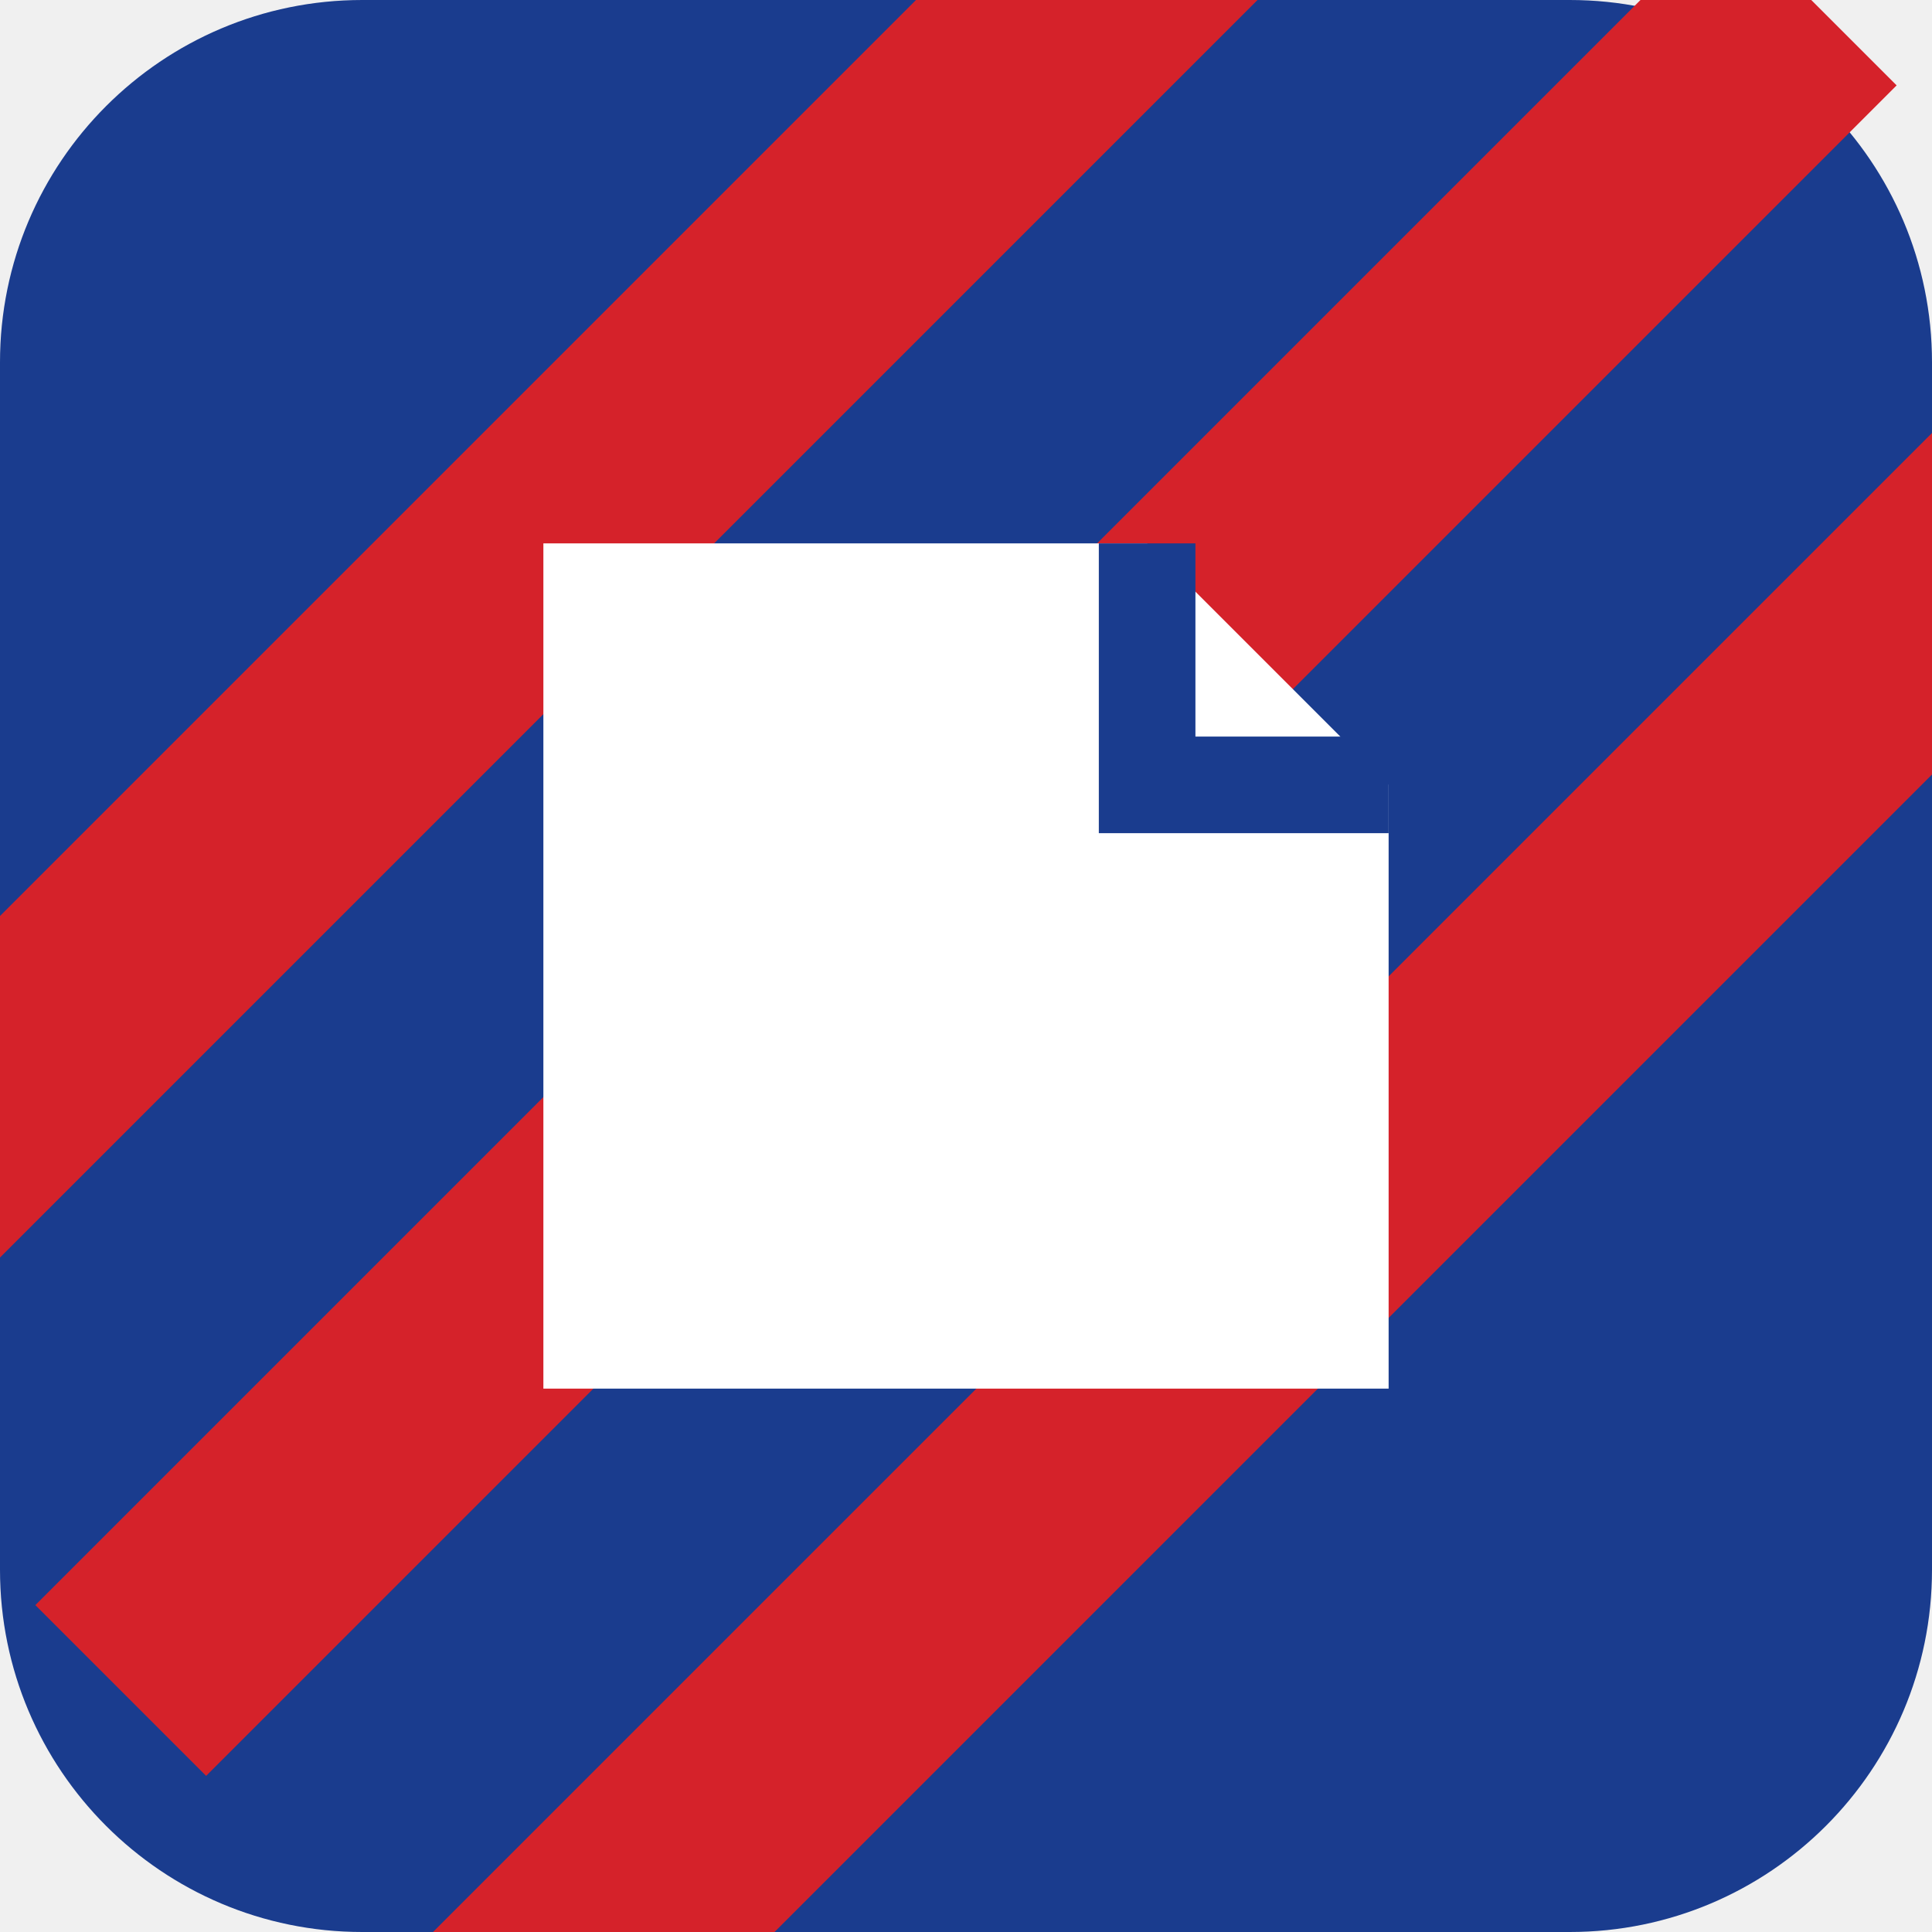
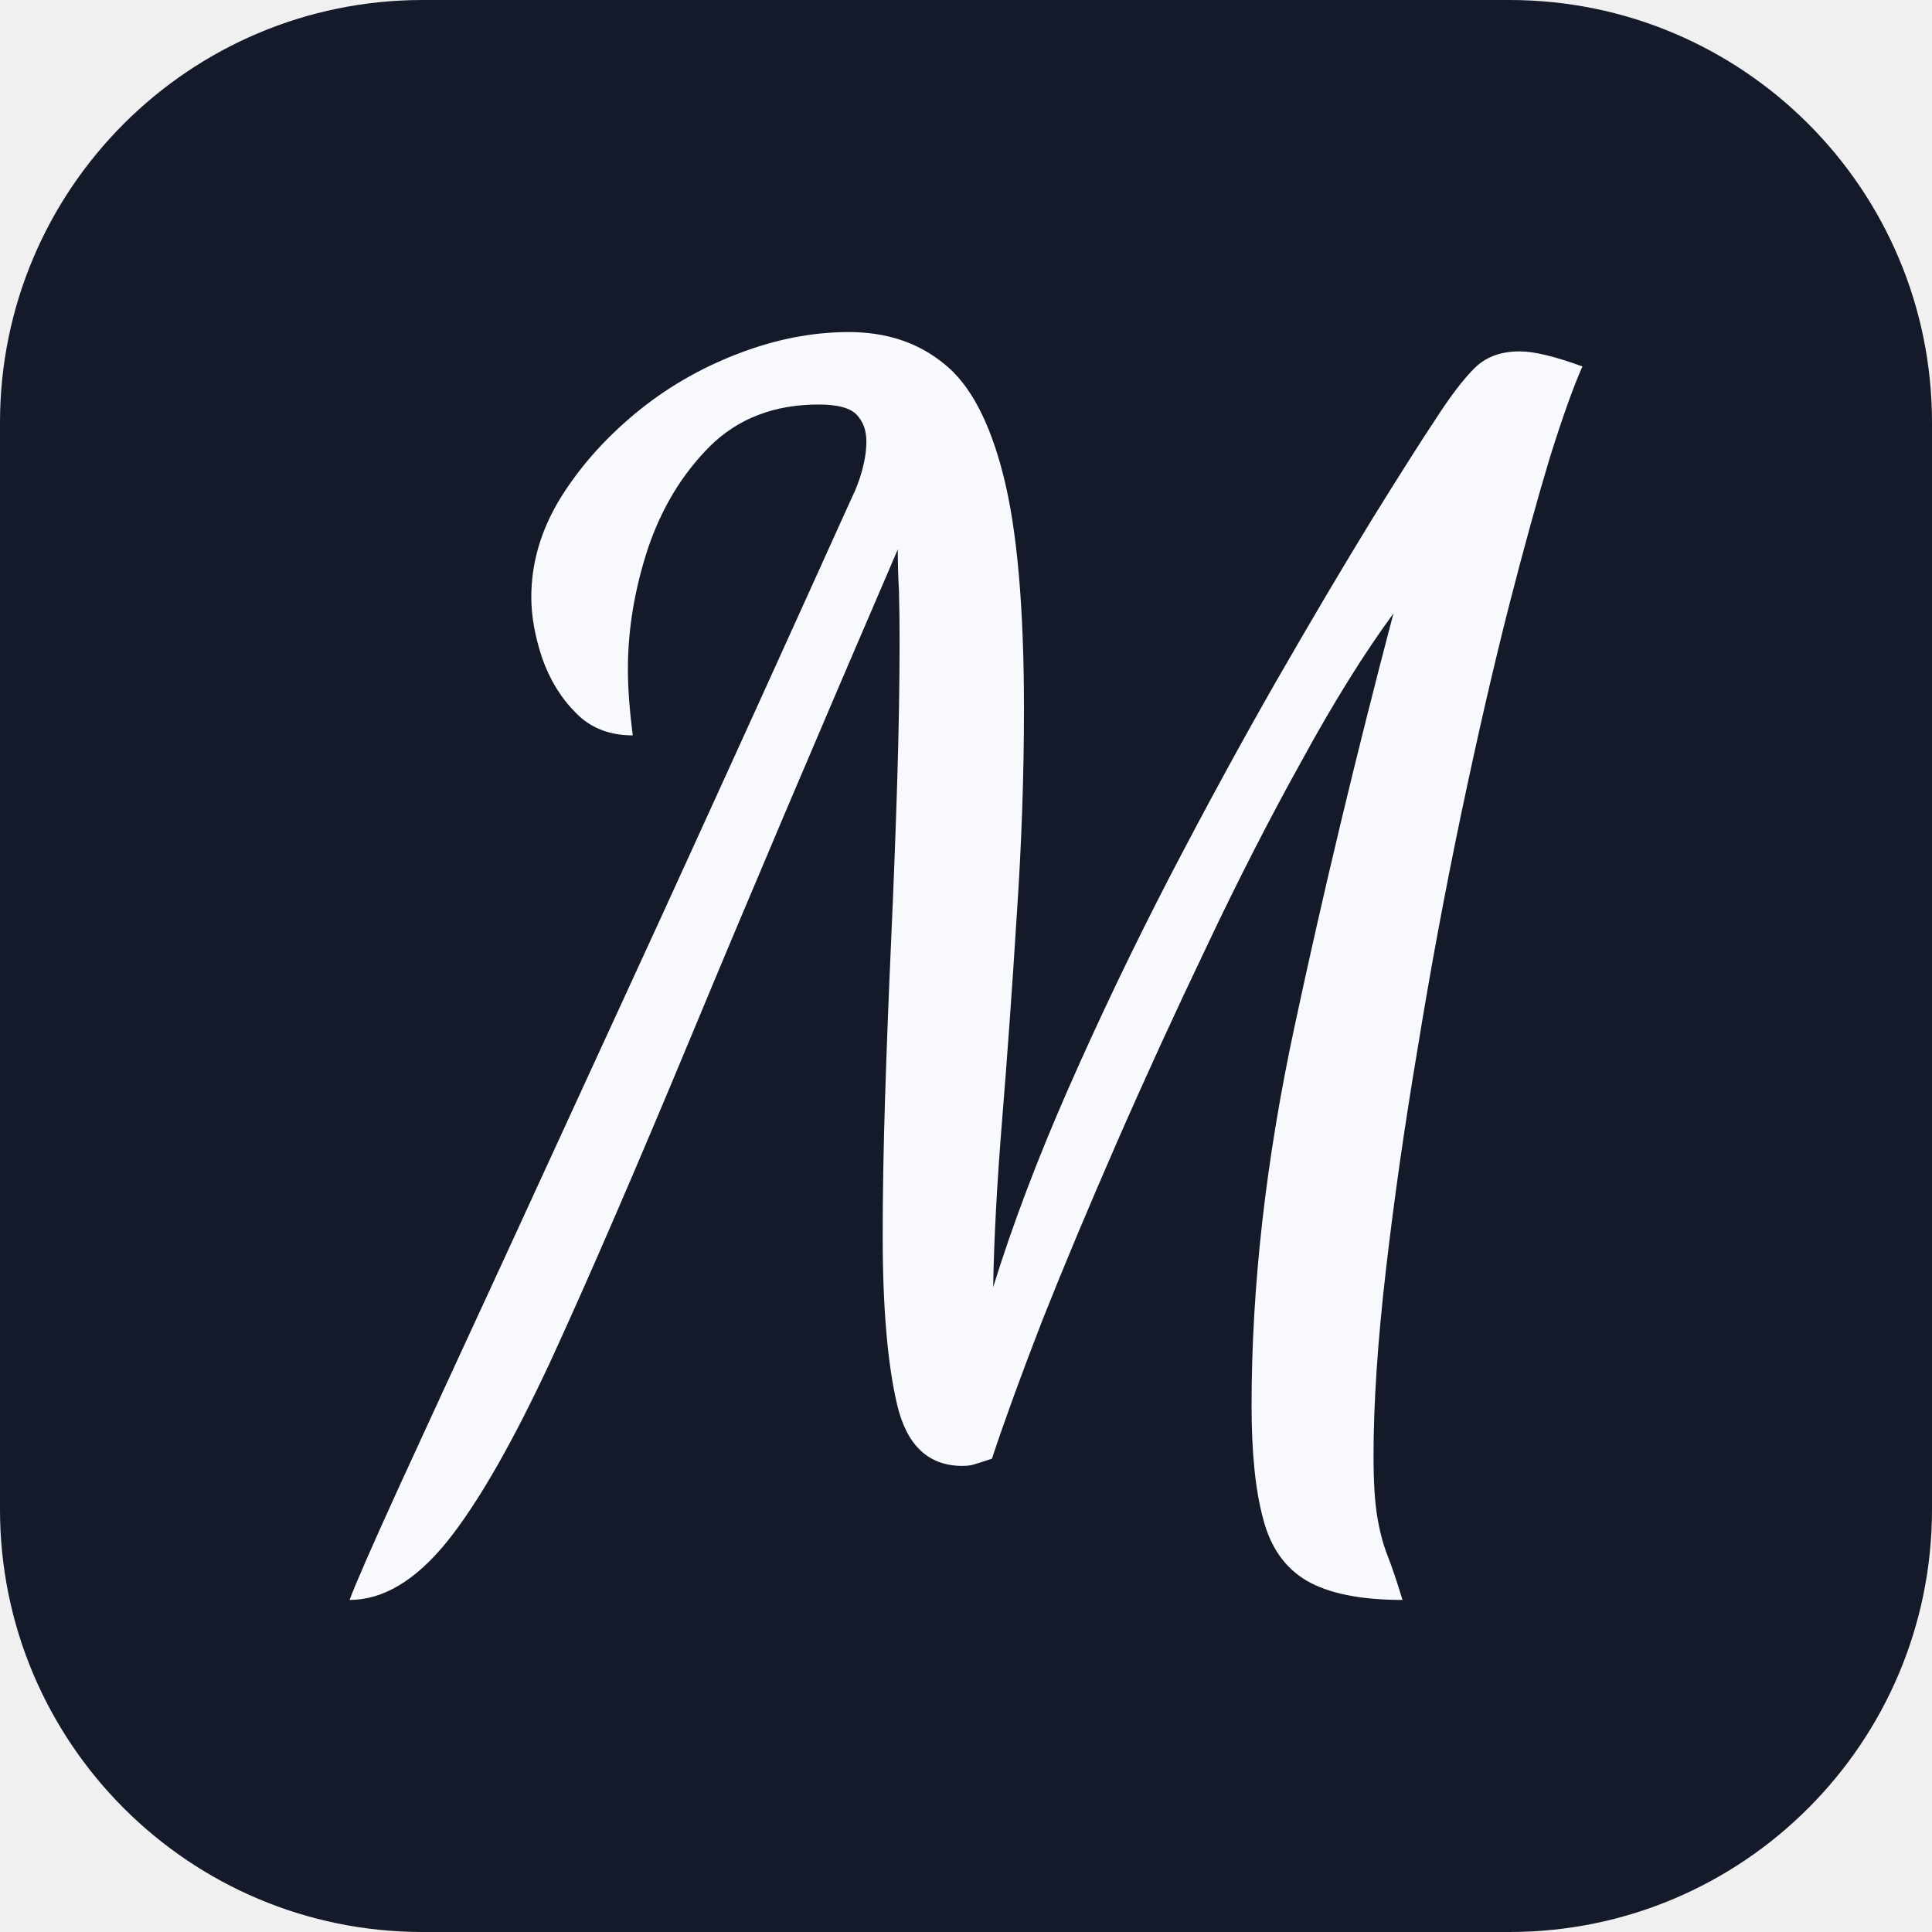
<svg xmlns="http://www.w3.org/2000/svg" viewBox="0 0 32 32">
-   <rect width="32" height="32" rx="6" fill="#1a3c8e" />
-   <path d="M-4 24 24 -4M2 30 30 2M8 36 36 8" stroke="#d5222a" stroke-width="4" fill="none" transform="translate(0 -2)" />
-   <path d="M9 9h10l4 4v10H9z" fill="#fff" />
-   <path d="M19 9v4h4" fill="none" stroke="#1a3c8e" stroke-width="1.6" />
+   <rect width="32" height="32" rx="7" fill="#141a29" />
+   <path d="M5.79 26.5Q5.93 26.12 6.59 24.67Q7.25 23.23 8.35 20.85Q9.45 18.46 10.91 15.28Q12.37 12.09 14.11 8.24Q14.21 8.04 14.28 7.79Q14.35 7.53 14.35 7.31Q14.35 7.04 14.19 6.87Q14.03 6.7 13.56 6.7Q12.46 6.7 11.76 7.39Q11.07 8.08 10.73 9.09Q10.4 10.1 10.4 11.08Q10.4 11.32 10.42 11.59Q10.44 11.86 10.48 12.18Q9.9 12.18 9.54 11.81Q9.17 11.44 8.98 10.9Q8.8 10.36 8.8 9.89Q8.8 9.05 9.27 8.27Q9.75 7.49 10.52 6.85Q11.28 6.22 12.22 5.86Q13.15 5.5 14.06 5.5Q14.99 5.5 15.63 6.02Q16.28 6.53 16.62 7.88Q16.96 9.22 16.96 11.74Q16.96 13.41 16.84 15.17Q16.73 16.93 16.6 18.53Q16.47 20.12 16.45 21.32Q16.93 19.77 17.7 18.02Q18.47 16.27 19.37 14.53Q20.27 12.8 21.14 11.28Q22.02 9.75 22.72 8.61Q23.42 7.48 23.78 6.94Q24.14 6.38 24.42 6.1Q24.7 5.82 25.17 5.82Q25.53 5.82 26.21 6.07Q25.99 6.56 25.67 7.58Q25.36 8.61 25 10.01Q24.6 11.58 24.2 13.49Q23.8 15.4 23.48 17.37Q23.15 19.33 22.95 21.08Q22.75 22.83 22.75 24.11Q22.75 24.75 22.81 25.11Q22.87 25.48 22.98 25.76Q23.09 26.04 23.23 26.5Q22.19 26.5 21.64 26.18Q21.1 25.86 20.92 25.15Q20.73 24.45 20.73 23.28Q20.73 20.32 21.44 17.01Q22.15 13.69 23.08 10.16Q22.34 11.17 21.55 12.62Q20.75 14.06 19.98 15.69Q19.2 17.32 18.5 18.92Q17.8 20.52 17.26 21.88Q16.73 23.25 16.43 24.16Q16.22 24.23 16.15 24.25Q16.07 24.28 15.94 24.28Q15.1 24.28 14.86 23.27Q14.62 22.25 14.62 20.47Q14.62 19.44 14.66 18.17Q14.7 16.91 14.76 15.58Q14.82 14.25 14.86 12.97Q14.9 11.69 14.9 10.61Q14.9 10.18 14.89 9.8Q14.87 9.43 14.87 9.1Q12.85 13.79 11.47 17.11Q10.09 20.43 9.14 22.5Q8.18 24.57 7.4 25.54Q6.62 26.5 5.79 26.5Z" fill="#f7f9fc" />
</svg>
